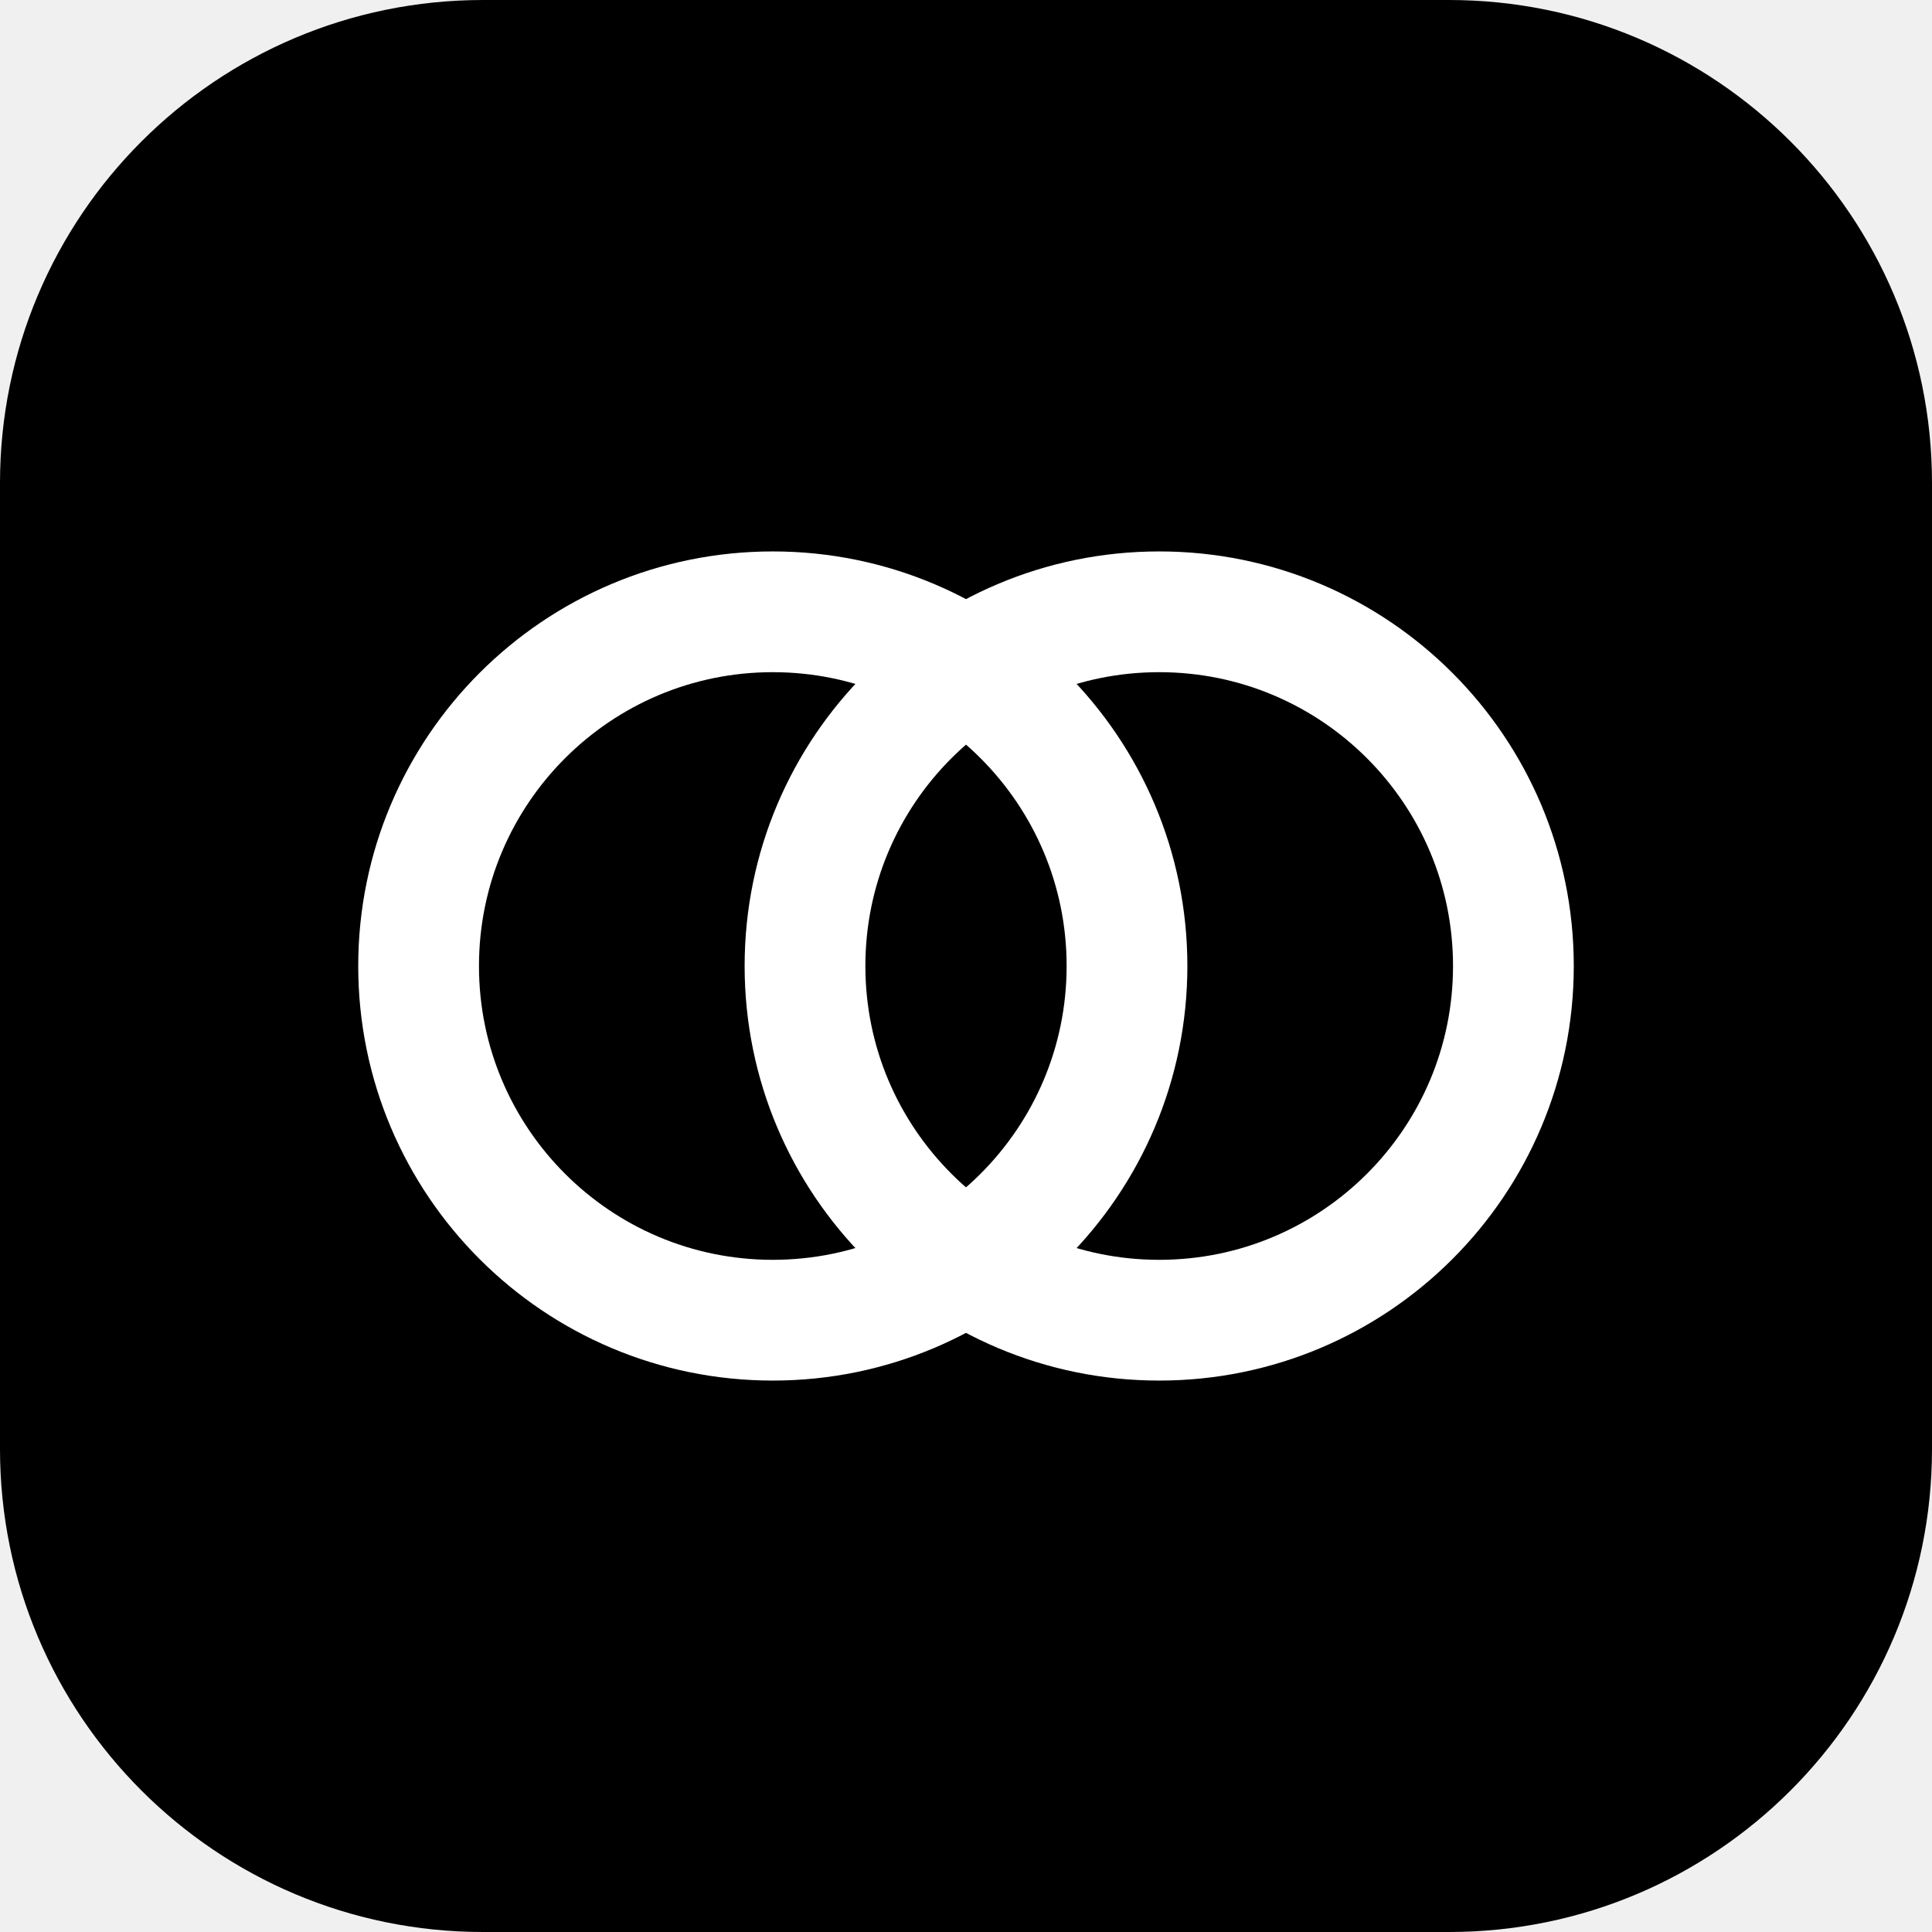
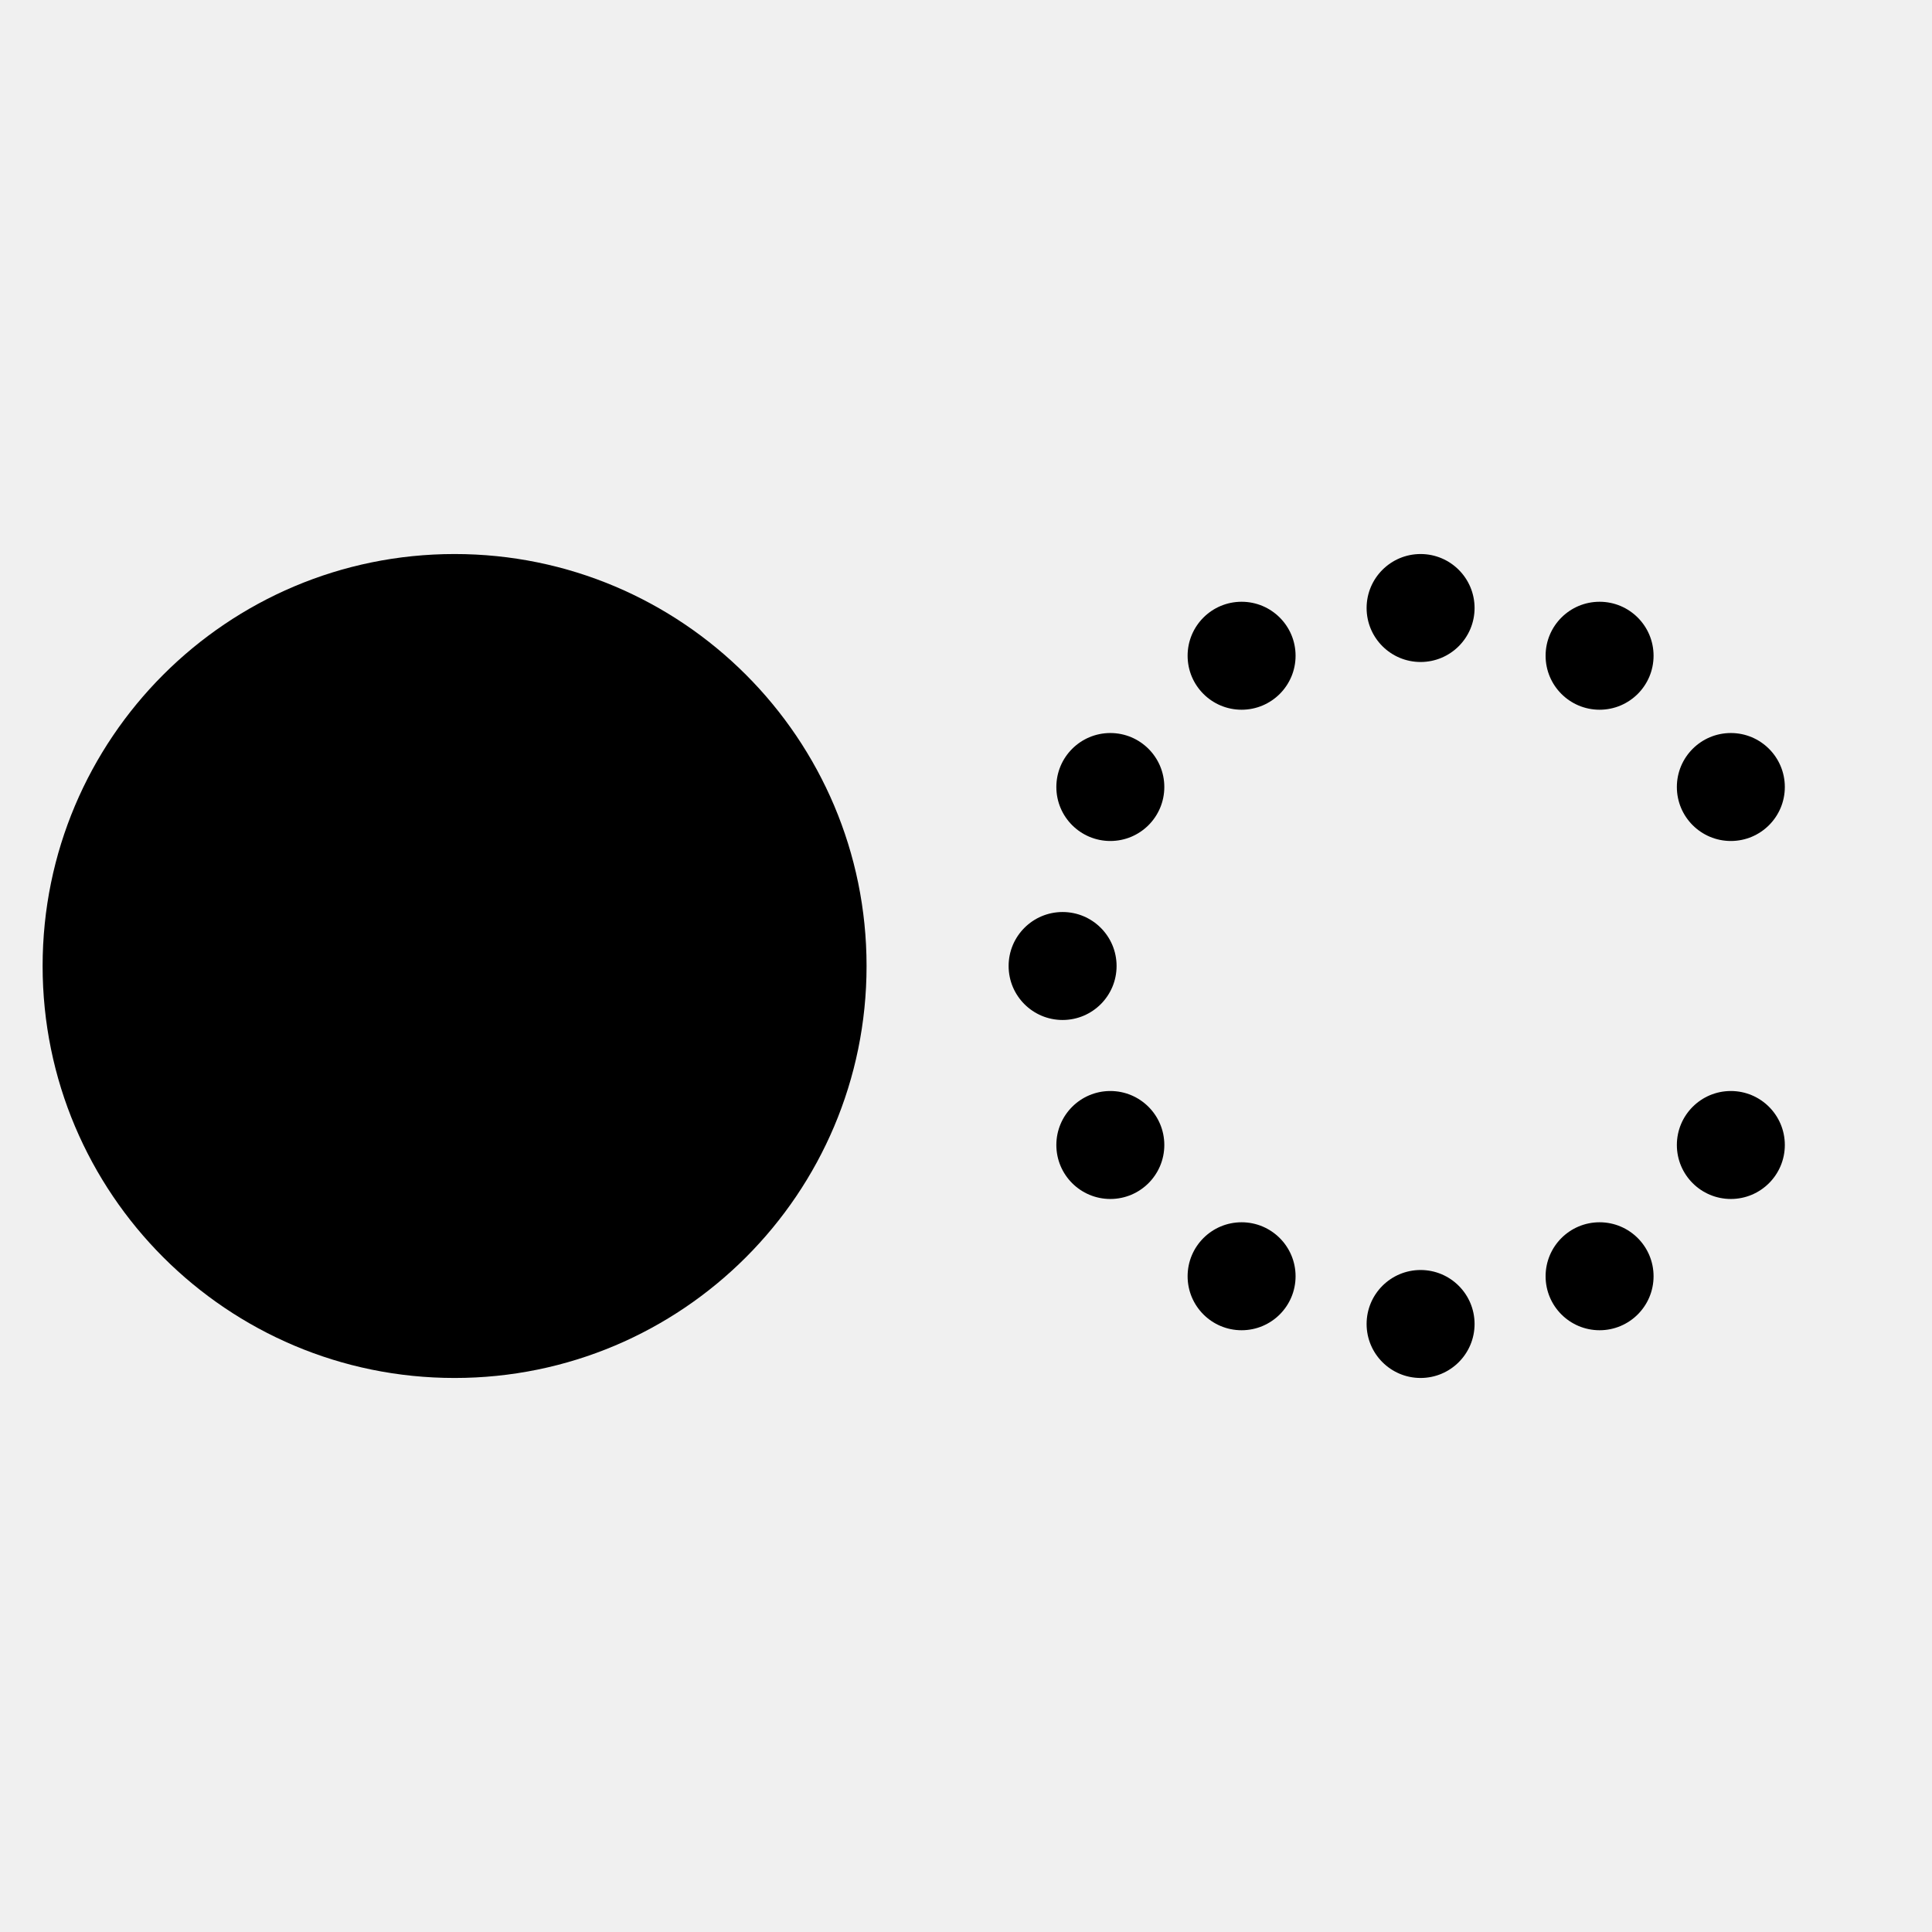
- <svg xmlns="http://www.w3.org/2000/svg" viewBox="0 0 24 24">
-   <rect width="24" height="24" rx="6" fill="#000" />
-   <circle cx="9.6" cy="12" r="4.4" fill="none" stroke="#fff" stroke-width="1.5" />
-   <circle cx="14.4" cy="12" r="4.4" fill="none" stroke="#fff" stroke-width="1.5" />
+ <svg xmlns="http://www.w3.org/2000/svg" viewBox="0 0 34 34">
+   <style>.m{fill:#000}@media (prefers-color-scheme:dark){.m{fill:#fff}}</style>
+   <g class="m" transform="translate(0 9)">
+     <circle cx="8" cy="8" r="7.25" />
+     <circle cx="30.46" cy="11.15" r="0.95" />
+     <circle cx="28.15" cy="13.46" r="0.95" />
+     <circle cx="25.0" cy="14.3" r="0.95" />
+     <circle cx="21.85" cy="13.46" r="0.95" />
+     <circle cx="19.54" cy="11.15" r="0.95" />
+     <circle cx="18.7" cy="8.0" r="0.95" />
+     <circle cx="19.54" cy="4.85" r="0.95" />
+     <circle cx="21.85" cy="2.54" r="0.95" />
+     <circle cx="25.0" cy="1.7" r="0.95" />
+     <circle cx="28.15" cy="2.54" r="0.95" />
+     <circle cx="30.46" cy="4.85" r="0.95" />
+   </g>
</svg>
